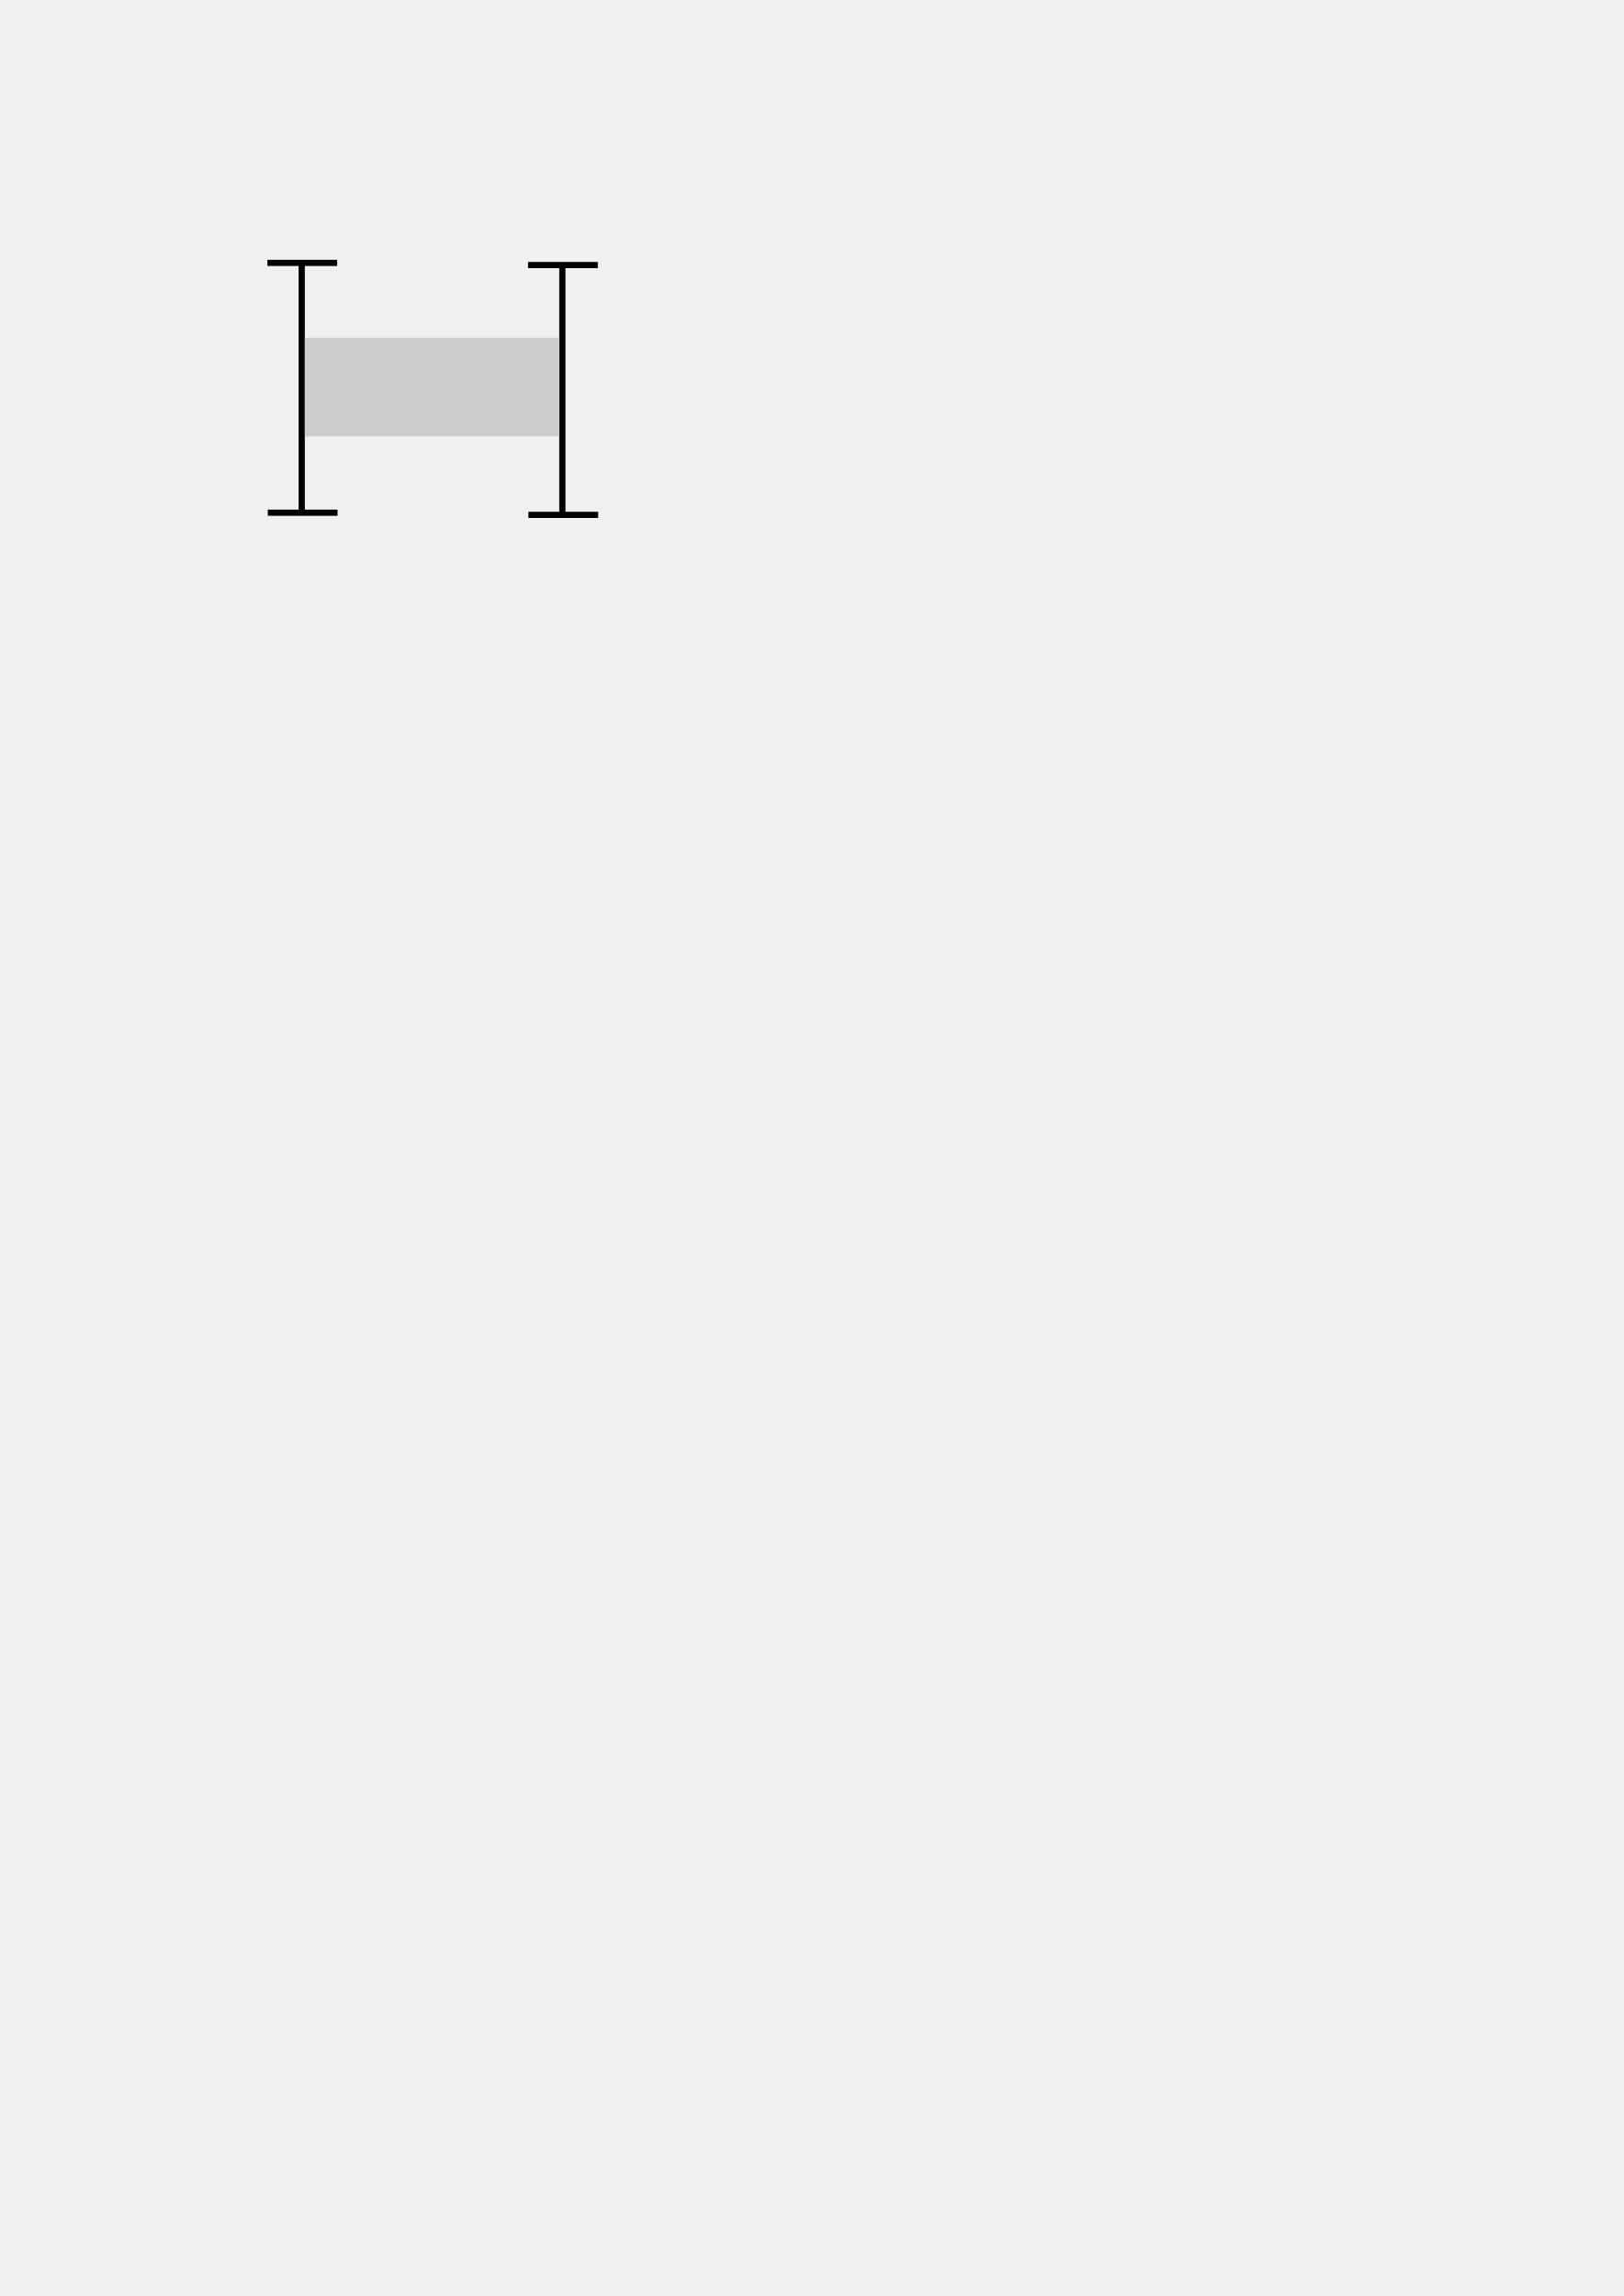
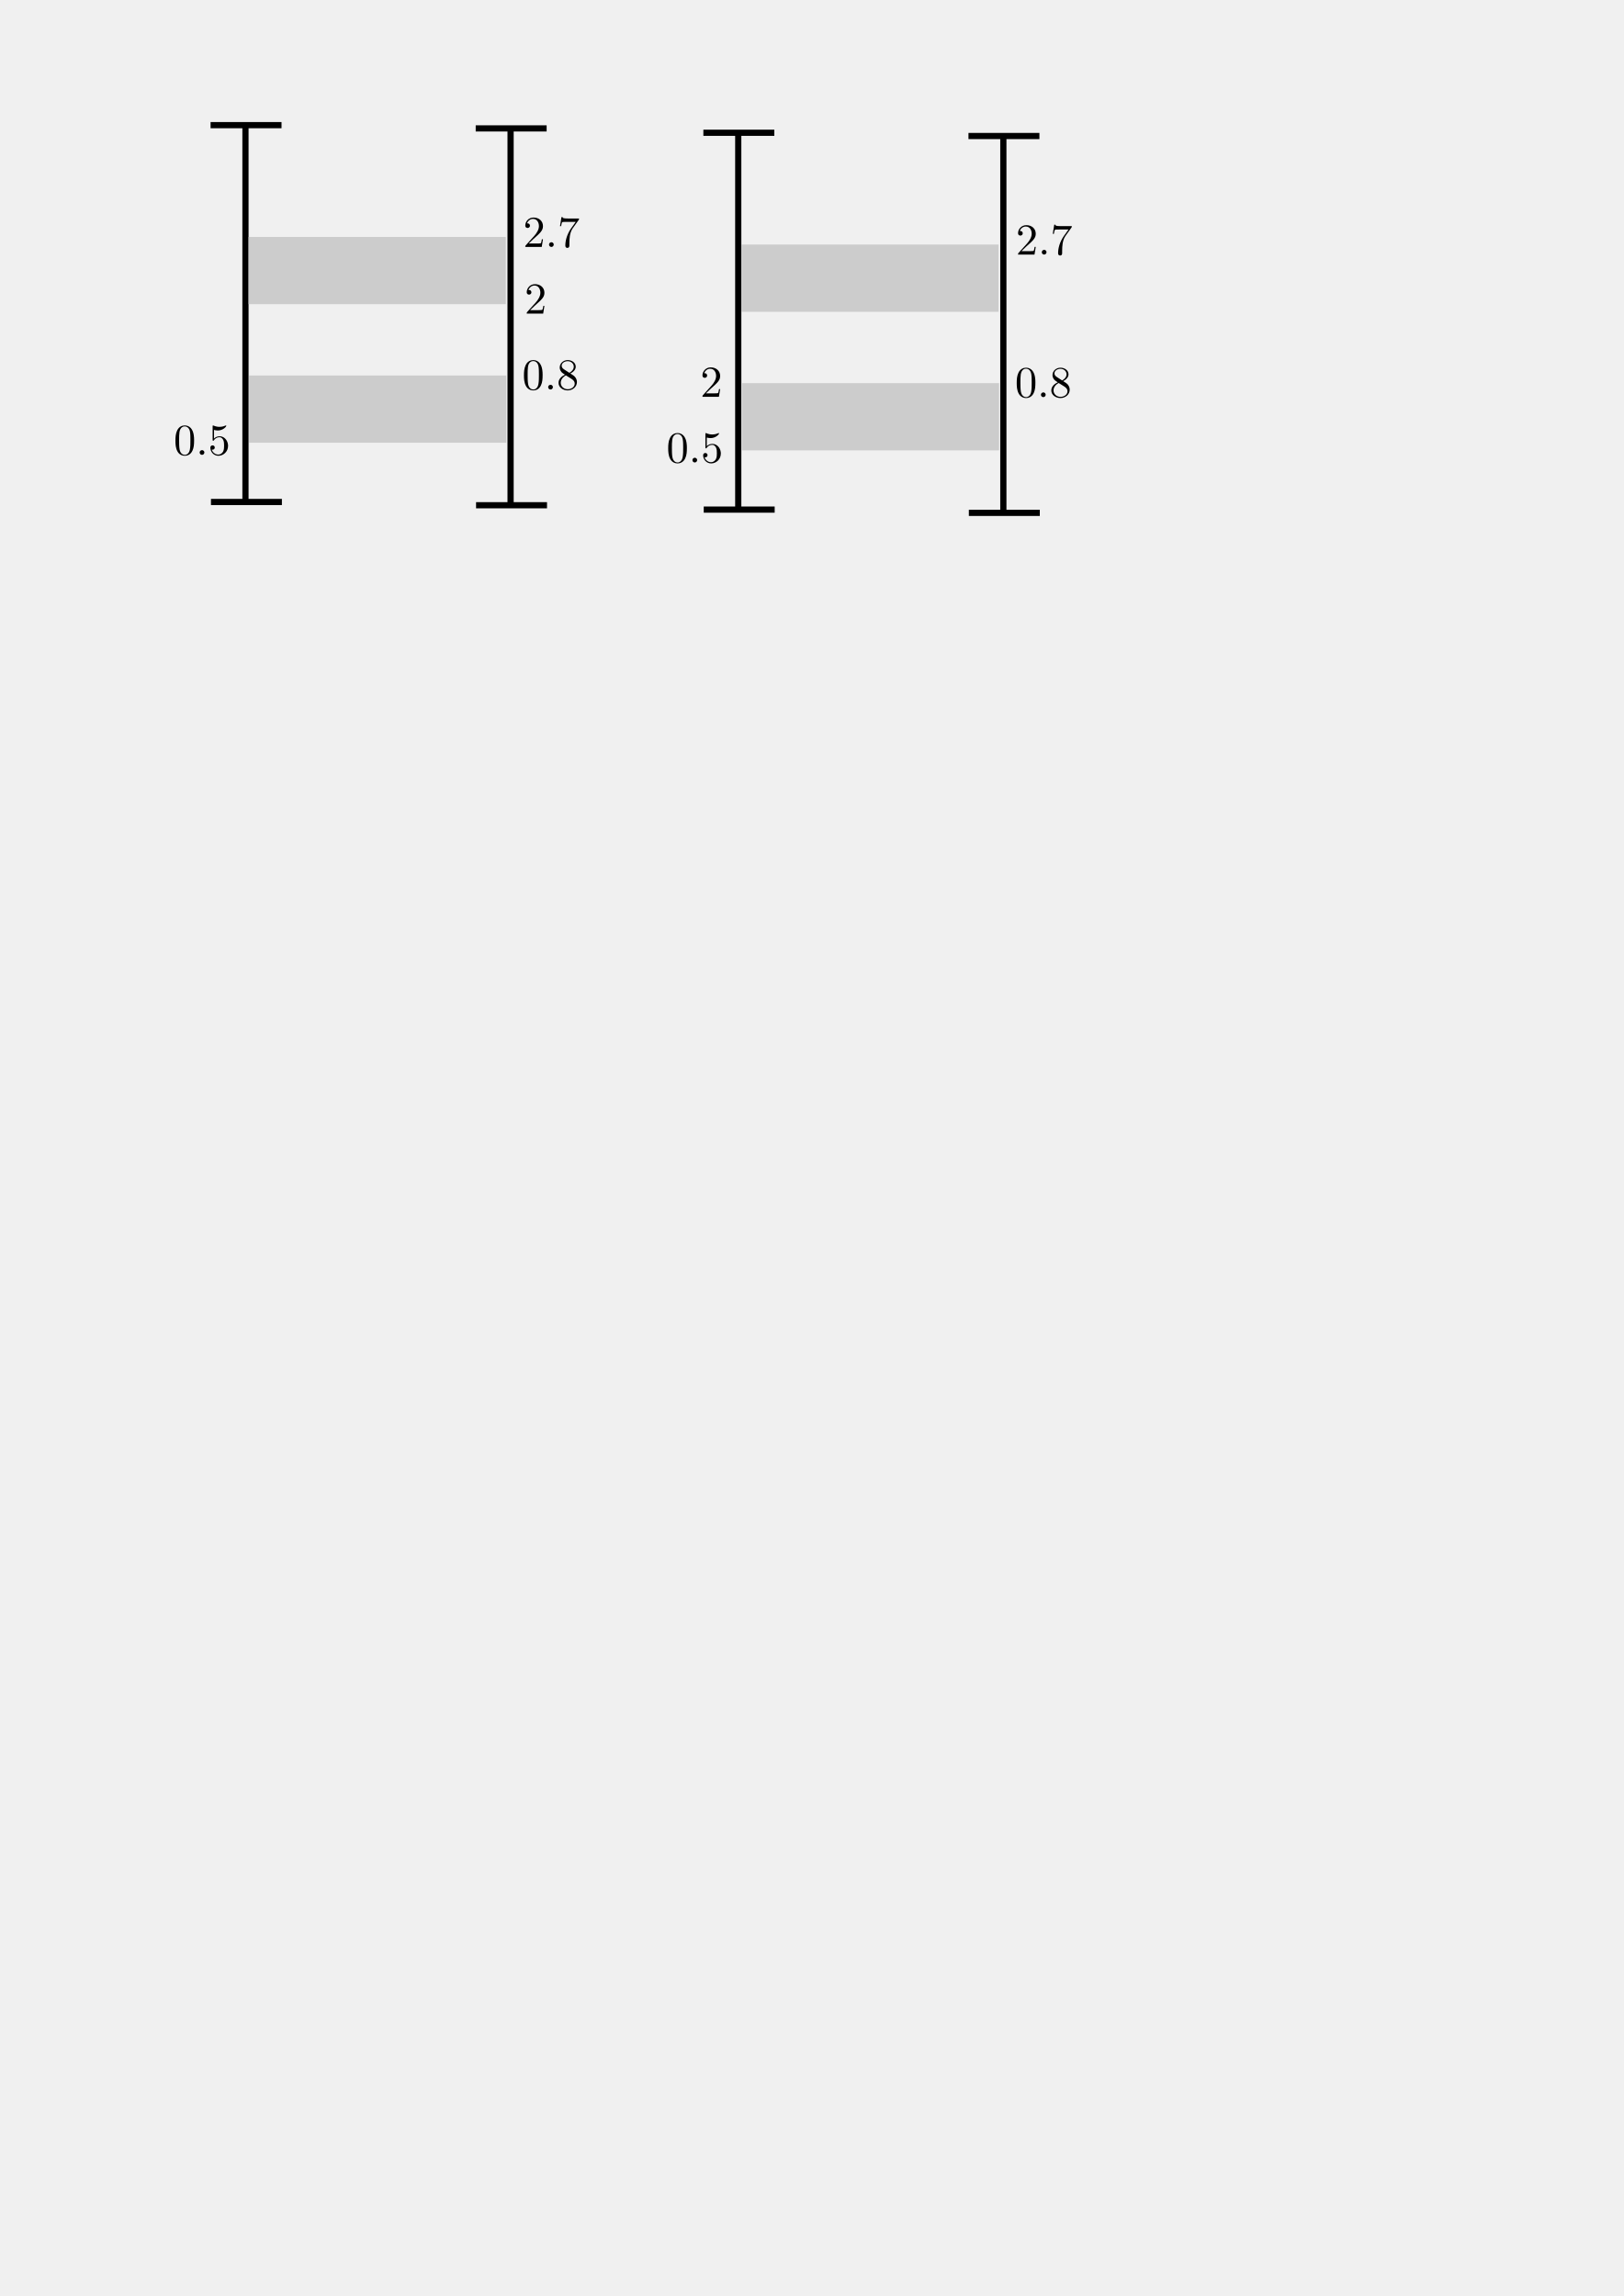
- <svg xmlns="http://www.w3.org/2000/svg" width="210mm" height="297mm" viewBox="0 0 210 297" version="1.1" id="svg4826">
-   <defs id="defs4820" />
+ <svg xmlns="http://www.w3.org/2000/svg" xmlns:ns2="http://www.openswatchbook.org/uri/2009/osb" xmlns:ns3="http://www.iki.fi/pav/software/textext/" xmlns:xlink="http://www.w3.org/1999/xlink" width="210mm" height="297mm" viewBox="0 0 210 297" version="1.1" id="svg4826">
+   <defs id="defs4820">
+     <pattern patternTransform="matrix(10.51376,0,0,6.667924,-9.29258,1.582481)" id="pattern6953" xlink:href="#Strips1_1.5white" />
+     <pattern patternUnits="userSpaceOnUse" width="2.5" height="1" patternTransform="translate(0,0) scale(10,10)" id="Strips1_1.5white">
+       <rect style="fill:white;stroke:none" x="0" y="-0.5" width="1" height="2" id="rect6230" />
+     </pattern>
+     <linearGradient ns2:paint="solid" id="linearGradient6941">
+       <stop id="stop6939" offset="0" style="stop-color:#a9a9a9;stop-opacity:1;" />
+     </linearGradient>
+     <pattern patternTransform="matrix(10.51376,0,0,6.667925,-9.226157,19.50575)" id="pattern6953-9" xlink:href="#Strips1_1.5white-4" />
+     <pattern patternUnits="userSpaceOnUse" width="2.5" height="1" patternTransform="translate(0,0) scale(10,10)" id="Strips1_1.5white-4">
+       <rect style="fill:white;stroke:none" x="0" y="-0.5" width="1" height="2" id="rect6230-9" />
+     </pattern>
+     <pattern patternTransform="matrix(10.51376,0,0,6.667925,54.50621,20.49132)" id="pattern6953-9-7" xlink:href="#Strips1_1.5white-4-7" />
+     <pattern patternUnits="userSpaceOnUse" width="2.5" height="1" patternTransform="translate(0,0) scale(10,10)" id="Strips1_1.5white-4-7">
+       <rect style="fill:white;stroke:none" x="0" y="-0.5" width="1" height="2" id="rect6230-9-6" />
+     </pattern>
+     <pattern patternTransform="matrix(10.51376,0,0,6.667925,54.43979,2.568056)" id="pattern6953-7" xlink:href="#Strips1_1.5white-3" />
+     <pattern patternUnits="userSpaceOnUse" width="2.5" height="1" patternTransform="translate(0,0) scale(10,10)" id="Strips1_1.5white-3">
+       <rect style="fill:white;stroke:none" x="0" y="-0.5" width="1" height="2" id="rect6230-6" />
+     </pattern>
+   </defs>
  <g id="layer1">
-     <path style="fill:none;stroke:#000000;stroke-width:0.8;stroke-linecap:butt;stroke-linejoin:miter;stroke-miterlimit:4;stroke-dasharray:none;stroke-opacity:1" d="M 39.021,34.007 V 66.337" id="path5371" />
-     <path style="fill:none;stroke:#000000;stroke-width:0.8;stroke-linecap:butt;stroke-linejoin:miter;stroke-miterlimit:4;stroke-dasharray:none;stroke-opacity:1" d="m 34.586,34.007 h 9.02" id="path5443" />
-     <path style="fill:none;stroke:#000000;stroke-width:0.8;stroke-linecap:butt;stroke-linejoin:miter;stroke-miterlimit:4;stroke-dasharray:none;stroke-opacity:1" d="m 34.634,66.322 h 9.02" id="path5443-3" />
-     <path style="fill:none;stroke:#000000;stroke-width:0.8;stroke-linecap:butt;stroke-linejoin:miter;stroke-miterlimit:4;stroke-dasharray:none;stroke-opacity:1" d="M 72.732,34.286 V 66.616" id="path5371-2" />
-     <path style="fill:none;stroke:#000000;stroke-width:0.8;stroke-linecap:butt;stroke-linejoin:miter;stroke-miterlimit:4;stroke-dasharray:none;stroke-opacity:1" d="m 68.297,34.286 h 9.02" id="path5443-0" />
-     <path style="fill:none;stroke:#000000;stroke-width:0.8;stroke-linecap:butt;stroke-linejoin:miter;stroke-miterlimit:4;stroke-dasharray:none;stroke-opacity:1" d="m 68.345,66.601 h 9.02" id="path5443-3-6" />
-     <rect style="fill:#cccccc;fill-opacity:1;stroke:#a9a9a9;stroke-width:0;stroke-miterlimit:4;stroke-dasharray:none;stroke-opacity:0" id="rect5502" width="32.911" height="12.757" x="39.424" y="43.689" />
+     <path id="path5371" d="M 31.747,16.188 V 64.957" style="fill:none;stroke:#000000;stroke-width:0.8;stroke-linecap:butt;stroke-linejoin:miter;stroke-miterlimit:4;stroke-dasharray:none;stroke-opacity:1" />
+     <path id="path5443" d="m 27.236,16.188 h 9.175" style="fill:none;stroke:#000000;stroke-width:0.8;stroke-linecap:butt;stroke-linejoin:miter;stroke-miterlimit:4;stroke-dasharray:none;stroke-opacity:1" />
+     <path id="path5443-3" d="m 27.285,64.934 h 9.175" style="fill:none;stroke:#000000;stroke-width:0.8;stroke-linecap:butt;stroke-linejoin:miter;stroke-miterlimit:4;stroke-dasharray:none;stroke-opacity:1" />
+     <path id="path5371-2" d="M 66.035,16.61 V 65.379" style="fill:none;stroke:#000000;stroke-width:0.8;stroke-linecap:butt;stroke-linejoin:miter;stroke-miterlimit:4;stroke-dasharray:none;stroke-opacity:1" />
+     <path id="path5443-0" d="m 61.524,16.61 h 9.175" style="fill:none;stroke:#000000;stroke-width:0.8;stroke-linecap:butt;stroke-linejoin:miter;stroke-miterlimit:4;stroke-dasharray:none;stroke-opacity:1" />
+     <path id="path5443-3-6" d="m 61.572,65.356 h 9.175" style="fill:none;stroke:#000000;stroke-width:0.8;stroke-linecap:butt;stroke-linejoin:miter;stroke-miterlimit:4;stroke-dasharray:none;stroke-opacity:1" />
+     <rect y="30.651" x="32.157" height="8.695" width="33.261" id="rect5502" style="fill:#cccccc;fill-opacity:1;stroke:url(#pattern6953);stroke-width:0;stroke-miterlimit:4;stroke-dasharray:none;stroke-opacity:0" />
+     <g ns3:jacobian_sqrt="0.911651" inkscapeversion="0.92.2" ns3:alignment="middle center" ns3:scale="2.58420887924" ns3:preamble="/home/newtonis/.config/inkscape/extensions/CircuitSymbolsLatexPreamble.tex" ns3:text="$2.7$" ns3:pdfconverter="pstoedit" ns3:texconverter="pdflatex" ns3:version="0.8.1" word-spacing="normal" letter-spacing="normal" font-size-adjust="none" font-stretch="normal" font-weight="normal" font-variant="normal" font-style="normal" stroke-miterlimit="10.433" xml:space="preserve" transform="matrix(0.574869,0,0,-0.5748689,-17.83909,409.7652)" id="content" style="font-style:normal;font-variant:normal;font-weight:normal;font-stretch:normal;letter-spacing:normal;word-spacing:normal;text-anchor:start;fill:none;fill-opacity:1;fill-rule:evenodd;stroke:#000000;stroke-width:1.586;stroke-linecap:butt;stroke-linejoin:miter;stroke-miterlimit:10.433;stroke-dasharray:none;stroke-dashoffset:0;stroke-opacity:1">
+       <path id="path7074" d="m 149.98,658 1.06,1.02 c 1.55,1.37 2.15,1.91 2.15,2.9 0,1.14 -0.9,1.93 -2.12,1.93 -1.12,0 -1.86,-0.91 -1.86,-1.8 0,-0.55 0.5,-0.55 0.53,-0.55 0.17,0 0.52,0.12 0.52,0.52 0,0.26 -0.18,0.52 -0.53,0.52 -0.08,0 -0.1,0 -0.13,-0.01 0.23,0.64 0.77,1.01 1.35,1.01 0.9,0 1.33,-0.8 1.33,-1.62 0,-0.79 -0.5,-1.58 -1.04,-2.19 l -1.92,-2.13 c -0.11,-0.11 -0.11,-0.13 -0.11,-0.37 h 3.7 l 0.28,1.73 h -0.25 c -0.05,-0.3 -0.12,-0.73 -0.22,-0.88 C 152.65,658 151.99,658 151.77,658 Z" style="fill:#000000;stroke-width:0" />
+       <path id="path7076" d="m 155.61,657.76 v 0.03 0.03 l -0.01,0.02 v 0.03 l -0.01,0.02 -0.01,0.03 v 0.02 l -0.01,0.03 -0.01,0.02 -0.02,0.02 -0.01,0.02 -0.01,0.03 -0.02,0.02 -0.01,0.02 -0.02,0.01 -0.02,0.02 -0.02,0.02 -0.01,0.02 -0.02,0.01 -0.03,0.02 -0.02,0.01 -0.02,0.01 -0.02,0.02 -0.03,0.01 -0.02,0.01 h -0.02 l -0.03,0.01 -0.02,0.01 h -0.03 l -0.03,0.01 h -0.02 -0.03 c -0.29,0 -0.53,-0.24 -0.53,-0.53 0,-0.29 0.24,-0.53 0.53,-0.53 0.29,0 0.53,0.24 0.53,0.53 z" style="fill:#000000;stroke-width:0" />
+       <path id="path7078" d="m 161.21,663.28 0.01,0.02 v 0.01 l 0.01,0.01 0.01,0.01 v 0 l 0.01,0.01 v 0.01 l 0.01,0.01 v 0.01 l 0.01,0.01 v 0 l 0.01,0.01 v 0.01 0.01 0.01 l 0.01,0.01 v 0 0.01 0.01 0.01 0.01 0.01 l 0.01,0.01 v 0.02 0.01 0.01 0.02 0.01 0.02 0.02 0.01 0.01 0.01 h -2.43 c -1.21,0 -1.23,0.13 -1.27,0.32 h -0.25 l -0.33,-2.05 h 0.25 c 0.03,0.16 0.12,0.79 0.25,0.91 0.07,0.06 0.85,0.06 0.97,0.06 h 2.07 c -0.11,-0.16 -0.9,-1.24 -1.12,-1.57 -0.9,-1.34 -1.22,-2.72 -1.22,-3.74 0,-0.1 0,-0.54 0.46,-0.54 0.45,0 0.45,0.44 0.45,0.54 v 0.51 c 0,0.55 0.03,1.09 0.11,1.63 0.04,0.23 0.18,1.08 0.62,1.7 z" style="fill:#000000;stroke-width:0" />
+     </g>
+     <g style="font-style:normal;font-variant:normal;font-weight:normal;font-stretch:normal;letter-spacing:normal;word-spacing:normal;text-anchor:start;fill:none;fill-opacity:1;fill-rule:evenodd;stroke:#000000;stroke-linecap:butt;stroke-linejoin:miter;stroke-miterlimit:10.433;stroke-dasharray:none;stroke-dashoffset:0;stroke-opacity:1" id="g7167" transform="matrix(0.911651,0,0,-0.911651,-73.72592,659.8405)" xml:space="preserve" stroke-miterlimit="10.433" font-style="normal" font-variant="normal" font-weight="normal" font-stretch="normal" font-size-adjust="none" letter-spacing="normal" word-spacing="normal" ns3:version="0.8.1" ns3:texconverter="pdflatex" ns3:pdfconverter="pstoedit" ns3:text="$0.8$" ns3:preamble="/home/newtonis/.config/inkscape/extensions/CircuitSymbolsLatexPreamble.tex" ns3:scale="2.58420887924" ns3:alignment="middle center" inkscapeversion="0.92.2" ns3:jacobian_sqrt="0.911651">
+       <g ns3:jacobian_sqrt="0.911651" inkscapeversion="0.92.2" ns3:alignment="middle center" ns3:scale="2.58420887924" ns3:preamble="/home/newtonis/.config/inkscape/extensions/CircuitSymbolsLatexPreamble.tex" ns3:text="$2$" ns3:pdfconverter="pstoedit" ns3:texconverter="pdflatex" ns3:version="0.8.1" text-anchor="start" word-spacing="normal" letter-spacing="normal" font-size-adjust="none" font-stretch="normal" font-weight="normal" font-variant="normal" font-style="normal" fill-opacity="1" fill-rule="evenodd" fill="none" stroke-opacity="1" stroke-dashoffset="0" stroke-dasharray="none" stroke-miterlimit="10.433" stroke-linejoin="miter" stroke-linecap="butt" stroke="black" xml:space="preserve" transform="matrix(0.911651, 0.0, 0.0, -0.911651, -32.84163, 750.682)" id="g7255">
+         <path id="path7253" fill="black" stroke-width="0" d="M149.98,658 L151.04,659.02 C152.59,660.39,153.19,660.93,153.19,661.92 C153.19,663.06,152.29,663.85,151.07,663.85 C149.95,663.85,149.21,662.94,149.21,662.05 C149.21,661.5,149.71,661.5,149.74,661.5 C149.91,661.5,150.26,661.62,150.26,662.02 C150.26,662.28,150.08,662.54,149.73,662.54 C149.65,662.54,149.63,662.54,149.6,662.53 C149.83,663.17,150.37,663.54,150.95,663.54 C151.85,663.54,152.28,662.74,152.28,661.92 C152.28,661.13,151.78,660.34,151.24,659.73 L149.32,657.6 C149.21,657.49,149.21,657.47,149.21,657.23 H152.91 L153.19,658.96 H152.94 C152.89,658.66,152.82,658.23,152.72,658.08 C152.65,658,151.99,658,151.77,658 Z " />
+       </g>
+     </g>
+     <g id="g7370" transform="matrix(0.574869,0,0,-0.574869,-17.65153,418.3837)" xml:space="preserve" stroke-miterlimit="10.433" font-style="normal" font-variant="normal" font-weight="normal" font-stretch="normal" font-size-adjust="none" letter-spacing="normal" word-spacing="normal" ns3:version="0.8.1" ns3:texconverter="pdflatex" ns3:pdfconverter="pstoedit" ns3:text="$2$" ns3:preamble="/home/newtonis/.config/inkscape/extensions/CircuitSymbolsLatexPreamble.tex" ns3:scale="1.62955065453" ns3:alignment="middle center" inkscapeversion="0.92.2" ns3:jacobian_sqrt="0.574869" style="font-style:normal;font-variant:normal;font-weight:normal;font-stretch:normal;letter-spacing:normal;word-spacing:normal;text-anchor:start;fill:none;fill-opacity:1;fill-rule:evenodd;stroke:#000000;stroke-linecap:butt;stroke-linejoin:miter;stroke-miterlimit:10.433;stroke-dasharray:none;stroke-dashoffset:0;stroke-opacity:1">
+       <path d="m 149.98,658 1.06,1.02 c 1.55,1.37 2.15,1.91 2.15,2.9 0,1.14 -0.9,1.93 -2.12,1.93 -1.12,0 -1.86,-0.91 -1.86,-1.8 0,-0.55 0.5,-0.55 0.53,-0.55 0.17,0 0.52,0.12 0.52,0.52 0,0.26 -0.18,0.52 -0.53,0.52 -0.08,0 -0.1,0 -0.13,-0.01 0.23,0.64 0.77,1.01 1.35,1.01 0.9,0 1.33,-0.8 1.33,-1.62 0,-0.79 -0.5,-1.58 -1.04,-2.19 l -1.92,-2.13 c -0.11,-0.11 -0.11,-0.13 -0.11,-0.37 h 3.7 l 0.28,1.73 h -0.25 c -0.05,-0.3 -0.12,-0.73 -0.22,-0.88 C 152.65,658 151.99,658 151.77,658 Z" style="fill:#000000;fill-opacity:1;stroke:#000000;stroke-width:0;stroke-opacity:1" id="path7368" />
+     </g>
+     <rect y="48.574" x="32.223" height="8.695" width="33.261" id="rect5502-0" style="fill:#cccccc;fill-opacity:1;stroke:url(#pattern6953-9);stroke-width:0;stroke-miterlimit:4;stroke-dasharray:none;stroke-opacity:0" />
+     <g ns3:jacobian_sqrt="0.574869" inkscapeversion="0.92.2" ns3:alignment="middle center" ns3:scale="1.62955065453" ns3:preamble="/home/newtonis/.config/inkscape/extensions/CircuitSymbolsLatexPreamble.tex" ns3:text="$0.8$" ns3:pdfconverter="pstoedit" ns3:texconverter="pdflatex" ns3:version="0.8.1" word-spacing="normal" letter-spacing="normal" font-size-adjust="none" font-stretch="normal" font-weight="normal" font-variant="normal" font-style="normal" stroke-miterlimit="10.433" xml:space="preserve" transform="matrix(0.574869,0,0,-0.574869,-17.94878,428.2048)" id="g7496" style="font-style:normal;font-variant:normal;font-weight:normal;font-stretch:normal;letter-spacing:normal;word-spacing:normal;text-anchor:start;fill:none;fill-opacity:1;fill-rule:evenodd;stroke:#000000;stroke-linecap:butt;stroke-linejoin:miter;stroke-miterlimit:10.433;stroke-dasharray:none;stroke-dashoffset:0;stroke-opacity:1">
+       <path id="path7490" d="m 153.3,660.41 v 0.15 0.15 l -0.01,0.15 v 0.15 l -0.01,0.15 -0.02,0.14 -0.01,0.15 -0.02,0.15 -0.02,0.14 -0.03,0.15 -0.03,0.14 -0.04,0.15 -0.04,0.14 -0.05,0.14 -0.06,0.14 -0.03,0.07 -0.03,0.07 c -0.46,0.95 -1.28,1.11 -1.69,1.11 -0.6,0 -1.33,-0.26 -1.74,-1.18 -0.32,-0.69 -0.37,-1.46 -0.37,-2.26 0,-0.74 0.04,-1.63 0.45,-2.39 0.43,-0.8 1.16,-1 1.65,-1 v 0.21 c -0.39,0 -0.98,0.25 -1.16,1.21 -0.11,0.59 -0.11,1.51 -0.11,2.09 0,0.64 0,1.29 0.08,1.83 0.19,1.18 0.94,1.27 1.19,1.27 0.32,0 0.98,-0.18 1.17,-1.16 0.1,-0.56 0.1,-1.31 0.1,-1.94 0,-0.74 0,-1.42 -0.11,-2.05 -0.15,-0.95 -0.72,-1.25 -1.16,-1.25 v 0 -0.21 c 0.53,0 1.29,0.2 1.73,1.15 0.32,0.68 0.37,1.46 0.37,2.24 z" style="fill:#000000;stroke-width:0" />
+       <path id="path7492" d="m 155.61,657.76 v 0.03 0.03 l -0.01,0.02 v 0.03 l -0.01,0.02 -0.01,0.03 v 0.02 l -0.01,0.03 -0.01,0.02 -0.02,0.02 -0.01,0.02 -0.01,0.03 -0.02,0.02 -0.01,0.02 -0.02,0.01 -0.02,0.02 -0.02,0.02 -0.01,0.02 -0.02,0.01 -0.03,0.02 -0.02,0.01 -0.02,0.01 -0.02,0.02 -0.03,0.01 -0.02,0.01 h -0.02 l -0.03,0.01 -0.02,0.01 h -0.03 l -0.03,0.01 h -0.02 -0.03 c -0.29,0 -0.53,-0.24 -0.53,-0.53 0,-0.29 0.24,-0.53 0.53,-0.53 0.29,0 0.53,0.24 0.53,0.53 z" style="fill:#000000;stroke-width:0" />
+       <path id="path7494" d="m 159.54,660.83 0.07,0.04 0.06,0.03 0.07,0.04 0.06,0.04 0.06,0.03 0.06,0.04 0.06,0.04 0.05,0.04 0.06,0.05 0.05,0.04 0.05,0.04 0.05,0.05 0.05,0.04 0.04,0.05 0.04,0.05 0.04,0.04 0.04,0.05 0.04,0.05 0.03,0.05 0.04,0.05 0.03,0.05 0.02,0.06 0.03,0.05 0.02,0.06 0.02,0.05 0.02,0.06 0.01,0.05 0.02,0.06 0.01,0.06 v 0.06 l 0.01,0.06 v 0.06 c 0,0.91 -0.89,1.48 -1.8,1.48 l -0.01,-0.25 c 0.73,0 1.37,-0.51 1.37,-1.23 0,-0.57 -0.39,-1.04 -0.99,-1.39 l -1.23,0.8 c -0.46,0.29 -0.5,0.63 -0.5,0.8 0,0.6 0.65,1.02 1.35,1.02 l 0.01,0.25 c -0.99,0 -1.8,-0.73 -1.8,-1.66 0,-0.18 0.02,-0.62 0.44,-1.09 0.11,-0.12 0.48,-0.37 0.73,-0.54 l 0.22,-0.15 1.23,-0.77 c 0.28,-0.19 0.75,-0.49 0.75,-1.09 0,-0.74 -0.75,-1.26 -1.57,-1.26 -0.85,0 -1.57,0.62 -1.57,1.44 0,0.58 0.32,1.22 1.16,1.68 v 0 l -0.22,0.15 c -0.58,-0.28 -1.44,-0.84 -1.44,-1.83 0,-1.05 1.02,-1.71 2.06,-1.71 1.13,0 2.08,0.82 2.08,1.88 0,0.36 -0.11,0.81 -0.49,1.23 -0.19,0.2 -0.35,0.3 -0.99,0.7 z" style="fill:#000000;stroke-width:0" />
+     </g>
+     <g id="g7634" transform="matrix(0.574869,0,0,-0.574869,-63.02403,436.6582)" xml:space="preserve" stroke-miterlimit="10.433" font-style="normal" font-variant="normal" font-weight="normal" font-stretch="normal" font-size-adjust="none" letter-spacing="normal" word-spacing="normal" ns3:version="0.8.1" ns3:texconverter="pdflatex" ns3:pdfconverter="pstoedit" ns3:text="$0.5$" ns3:preamble="/home/newtonis/.config/inkscape/extensions/CircuitSymbolsLatexPreamble.tex" ns3:scale="1.62955062618" ns3:alignment="middle center" inkscapeversion="0.92.2" ns3:jacobian_sqrt="0.574869" style="font-style:normal;font-variant:normal;font-weight:normal;font-stretch:normal;letter-spacing:normal;word-spacing:normal;text-anchor:start;fill:none;fill-opacity:1;fill-rule:evenodd;stroke:#000000;stroke-linecap:butt;stroke-linejoin:miter;stroke-miterlimit:10.433;stroke-dasharray:none;stroke-dashoffset:0;stroke-opacity:1">
+       <path d="m 153.3,660.41 v 0.15 0.15 l -0.01,0.15 v 0.15 l -0.01,0.15 -0.02,0.14 -0.01,0.15 -0.02,0.15 -0.02,0.14 -0.03,0.15 -0.03,0.14 -0.04,0.15 -0.04,0.14 -0.05,0.14 -0.06,0.14 -0.03,0.07 -0.03,0.07 c -0.46,0.95 -1.28,1.11 -1.69,1.11 -0.6,0 -1.33,-0.26 -1.74,-1.18 -0.32,-0.69 -0.37,-1.46 -0.37,-2.26 0,-0.74 0.04,-1.63 0.45,-2.39 0.43,-0.8 1.16,-1 1.65,-1 v 0.21 c -0.39,0 -0.98,0.25 -1.16,1.21 -0.11,0.59 -0.11,1.51 -0.11,2.09 0,0.64 0,1.29 0.08,1.83 0.19,1.18 0.94,1.27 1.19,1.27 0.32,0 0.98,-0.18 1.17,-1.16 0.1,-0.56 0.1,-1.31 0.1,-1.94 0,-0.74 0,-1.42 -0.11,-2.05 -0.15,-0.95 -0.72,-1.25 -1.16,-1.25 v 0 -0.21 c 0.53,0 1.29,0.2 1.73,1.15 0.32,0.68 0.37,1.46 0.37,2.24 z" style="fill:#000000;fill-opacity:1;stroke:#000000;stroke-width:0;stroke-opacity:1" id="path7628" />
+       <path d="m 155.61,657.76 v 0.03 0.03 l -0.01,0.02 v 0.03 l -0.01,0.02 -0.01,0.03 v 0.02 l -0.01,0.03 -0.01,0.02 -0.02,0.02 -0.01,0.02 -0.01,0.03 -0.02,0.02 -0.01,0.02 -0.02,0.01 -0.02,0.02 -0.02,0.02 -0.01,0.02 -0.02,0.01 -0.03,0.02 -0.02,0.01 -0.02,0.01 -0.02,0.02 -0.03,0.01 -0.02,0.01 h -0.02 l -0.03,0.01 -0.02,0.01 h -0.03 l -0.03,0.01 h -0.02 -0.03 c -0.29,0 -0.53,-0.24 -0.53,-0.53 0,-0.29 0.24,-0.53 0.53,-0.53 0.29,0 0.53,0.24 0.53,0.53 z" style="fill:#000000;fill-opacity:1;stroke:#000000;stroke-width:0;stroke-opacity:1" id="path7630" />
+       <path d="m 160.94,659.23 v 0.11 l -0.01,0.11 -0.01,0.11 -0.02,0.1 -0.02,0.11 -0.02,0.1 -0.03,0.1 -0.04,0.1 -0.03,0.1 -0.04,0.09 -0.05,0.09 -0.05,0.09 -0.05,0.09 -0.05,0.08 -0.06,0.08 -0.07,0.07 -0.06,0.08 -0.07,0.06 -0.07,0.07 -0.07,0.06 -0.08,0.06 -0.08,0.05 -0.08,0.05 -0.09,0.04 -0.08,0.04 -0.09,0.04 -0.09,0.03 -0.1,0.02 -0.09,0.02 -0.1,0.02 h -0.1 l -0.1,0.01 c -0.47,0 -0.9,-0.16 -1.26,-0.51 v 1.94 c 0.2,-0.06 0.53,-0.13 0.84,-0.13 1.23,0 1.93,0.9 1.93,1.03 0,0.06 -0.03,0.11 -0.1,0.11 -0.01,0 -0.03,0 -0.08,-0.03 -0.2,-0.09 -0.69,-0.29 -1.36,-0.29 -0.39,0 -0.85,0.07 -1.32,0.28 -0.08,0.03 -0.1,0.03 -0.12,0.03 -0.1,0 -0.1,-0.08 -0.1,-0.24 v -2.94 c 0,-0.18 0,-0.26 0.14,-0.26 0.07,0 0.09,0.03 0.13,0.09 0.11,0.16 0.48,0.7 1.28,0.7 0.52,0 0.77,-0.46 0.85,-0.64 0.16,-0.37 0.18,-0.75 0.18,-1.25 0,-0.35 0,-0.94 -0.24,-1.36 -0.24,-0.39 -0.61,-0.65 -1.07,-0.65 -0.72,0 -1.29,0.53 -1.46,1.12 0.03,-0.01 0.06,-0.02 0.17,-0.02 0.33,0 0.5,0.25 0.5,0.48 0,0.24 -0.17,0.49 -0.5,0.49 -0.14,0 -0.49,-0.07 -0.49,-0.53 0,-0.85 0.69,-1.81 1.8,-1.81 1.16,0 2.18,0.95 2.18,2.21 z" style="fill:#000000;fill-opacity:1;stroke:#000000;stroke-width:0;stroke-opacity:1" id="path7632" />
+     </g>
+     <path id="path5371-5" d="M 95.48,17.174 V 65.942" style="fill:none;stroke:#000000;stroke-width:0.8;stroke-linecap:butt;stroke-linejoin:miter;stroke-miterlimit:4;stroke-dasharray:none;stroke-opacity:1" />
+     <path id="path5443-6" d="m 90.969,17.174 h 9.175" style="fill:none;stroke:#000000;stroke-width:0.8;stroke-linecap:butt;stroke-linejoin:miter;stroke-miterlimit:4;stroke-dasharray:none;stroke-opacity:1" />
+     <path id="path5443-3-3" d="m 91.017,65.92 h 9.175" style="fill:none;stroke:#000000;stroke-width:0.8;stroke-linecap:butt;stroke-linejoin:miter;stroke-miterlimit:4;stroke-dasharray:none;stroke-opacity:1" />
+     <path id="path5371-2-9" d="M 129.767,17.595 V 66.364" style="fill:none;stroke:#000000;stroke-width:0.8;stroke-linecap:butt;stroke-linejoin:miter;stroke-miterlimit:4;stroke-dasharray:none;stroke-opacity:1" />
+     <path id="path5443-0-4" d="m 125.256,17.595 h 9.175" style="fill:none;stroke:#000000;stroke-width:0.8;stroke-linecap:butt;stroke-linejoin:miter;stroke-miterlimit:4;stroke-dasharray:none;stroke-opacity:1" />
+     <path id="path5443-3-6-8" d="m 125.305,66.342 h 9.175" style="fill:none;stroke:#000000;stroke-width:0.8;stroke-linecap:butt;stroke-linejoin:miter;stroke-miterlimit:4;stroke-dasharray:none;stroke-opacity:1" />
+     <rect y="31.637" x="95.889" height="8.695" width="33.261" id="rect5502-1" style="fill:#cccccc;fill-opacity:1;stroke:url(#pattern6953-7);stroke-width:0;stroke-miterlimit:4;stroke-dasharray:none;stroke-opacity:0" />
+     <g ns3:jacobian_sqrt="0.911651" inkscapeversion="0.92.2" ns3:alignment="middle center" ns3:scale="2.58420887924" ns3:preamble="/home/newtonis/.config/inkscape/extensions/CircuitSymbolsLatexPreamble.tex" ns3:text="$2.7$" ns3:pdfconverter="pstoedit" ns3:texconverter="pdflatex" ns3:version="0.8.1" word-spacing="normal" letter-spacing="normal" font-size-adjust="none" font-stretch="normal" font-weight="normal" font-variant="normal" font-style="normal" stroke-miterlimit="10.433" xml:space="preserve" transform="matrix(0.574869,0,0,-0.5748689,45.89328,410.7509)" id="content-2" style="font-style:normal;font-variant:normal;font-weight:normal;font-stretch:normal;letter-spacing:normal;word-spacing:normal;text-anchor:start;fill:none;fill-opacity:1;fill-rule:evenodd;stroke:#000000;stroke-width:1.586;stroke-linecap:butt;stroke-linejoin:miter;stroke-miterlimit:10.433;stroke-dasharray:none;stroke-dashoffset:0;stroke-opacity:1">
+       <path id="path7074-9" d="m 149.98,658 1.06,1.02 c 1.55,1.37 2.15,1.91 2.15,2.9 0,1.14 -0.9,1.93 -2.12,1.93 -1.12,0 -1.86,-0.91 -1.86,-1.8 0,-0.55 0.5,-0.55 0.53,-0.55 0.17,0 0.52,0.12 0.52,0.52 0,0.26 -0.18,0.52 -0.53,0.52 -0.08,0 -0.1,0 -0.13,-0.01 0.23,0.64 0.77,1.01 1.35,1.01 0.9,0 1.33,-0.8 1.33,-1.62 0,-0.79 -0.5,-1.58 -1.04,-2.19 l -1.92,-2.13 c -0.11,-0.11 -0.11,-0.13 -0.11,-0.37 h 3.7 l 0.28,1.73 h -0.25 c -0.05,-0.3 -0.12,-0.73 -0.22,-0.88 C 152.65,658 151.99,658 151.77,658 Z" style="fill:#000000;stroke-width:0" />
+       <path id="path7076-3" d="m 155.61,657.76 v 0.03 0.03 l -0.01,0.02 v 0.03 l -0.01,0.02 -0.01,0.03 v 0.02 l -0.01,0.03 -0.01,0.02 -0.02,0.02 -0.01,0.02 -0.01,0.03 -0.02,0.02 -0.01,0.02 -0.02,0.01 -0.02,0.02 -0.02,0.02 -0.01,0.02 -0.02,0.01 -0.03,0.02 -0.02,0.01 -0.02,0.01 -0.02,0.02 -0.03,0.01 -0.02,0.01 h -0.02 l -0.03,0.01 -0.02,0.01 h -0.03 l -0.03,0.01 h -0.02 -0.03 c -0.29,0 -0.53,-0.24 -0.53,-0.53 0,-0.29 0.24,-0.53 0.53,-0.53 0.29,0 0.53,0.24 0.53,0.53 z" style="fill:#000000;stroke-width:0" />
+       <path id="path7078-9" d="m 161.21,663.28 0.01,0.02 v 0.01 l 0.01,0.01 0.01,0.01 v 0 l 0.01,0.01 v 0.01 l 0.01,0.01 v 0.01 l 0.01,0.01 v 0 l 0.01,0.01 v 0.01 0.01 0.01 l 0.01,0.01 v 0 0.01 0.01 0.01 0.01 0.01 l 0.01,0.01 v 0.02 0.01 0.01 0.02 0.01 0.02 0.02 0.01 0.01 0.01 h -2.43 c -1.21,0 -1.23,0.13 -1.27,0.32 h -0.25 l -0.33,-2.05 h 0.25 c 0.03,0.16 0.12,0.79 0.25,0.91 0.07,0.06 0.85,0.06 0.97,0.06 h 2.07 c -0.11,-0.16 -0.9,-1.24 -1.12,-1.57 -0.9,-1.34 -1.22,-2.72 -1.22,-3.74 0,-0.1 0,-0.54 0.46,-0.54 0.45,0 0.45,0.44 0.45,0.54 v 0.51 c 0,0.55 0.03,1.09 0.11,1.63 0.04,0.23 0.18,1.08 0.62,1.7 z" style="fill:#000000;stroke-width:0" />
+     </g>
+     <rect y="49.56" x="95.955" height="8.695" width="33.261" id="rect5502-0-8" style="fill:#cccccc;fill-opacity:1;stroke:url(#pattern6953-9-7);stroke-width:0;stroke-miterlimit:4;stroke-dasharray:none;stroke-opacity:0" />
+     <g ns3:jacobian_sqrt="0.574869" inkscapeversion="0.92.2" ns3:alignment="middle center" ns3:scale="1.62955065453" ns3:preamble="/home/newtonis/.config/inkscape/extensions/CircuitSymbolsLatexPreamble.tex" ns3:text="$0.8$" ns3:pdfconverter="pstoedit" ns3:texconverter="pdflatex" ns3:version="0.8.1" word-spacing="normal" letter-spacing="normal" font-size-adjust="none" font-stretch="normal" font-weight="normal" font-variant="normal" font-style="normal" stroke-miterlimit="10.433" xml:space="preserve" transform="matrix(0.574869,0,0,-0.574869,45.78358,429.1904)" id="g7496-5" style="font-style:normal;font-variant:normal;font-weight:normal;font-stretch:normal;letter-spacing:normal;word-spacing:normal;text-anchor:start;fill:none;fill-opacity:1;fill-rule:evenodd;stroke:#000000;stroke-linecap:butt;stroke-linejoin:miter;stroke-miterlimit:10.433;stroke-dasharray:none;stroke-dashoffset:0;stroke-opacity:1">
+       <path id="path7490-0" d="m 153.3,660.41 v 0.15 0.15 l -0.01,0.15 v 0.15 l -0.01,0.15 -0.02,0.14 -0.01,0.15 -0.02,0.15 -0.02,0.14 -0.03,0.15 -0.03,0.14 -0.04,0.15 -0.04,0.14 -0.05,0.14 -0.06,0.14 -0.03,0.07 -0.03,0.07 c -0.46,0.95 -1.28,1.11 -1.69,1.11 -0.6,0 -1.33,-0.26 -1.74,-1.18 -0.32,-0.69 -0.37,-1.46 -0.37,-2.26 0,-0.74 0.04,-1.63 0.45,-2.39 0.43,-0.8 1.16,-1 1.65,-1 v 0.21 c -0.39,0 -0.98,0.25 -1.16,1.21 -0.11,0.59 -0.11,1.51 -0.11,2.09 0,0.64 0,1.29 0.08,1.83 0.19,1.18 0.94,1.27 1.19,1.27 0.32,0 0.98,-0.18 1.17,-1.16 0.1,-0.56 0.1,-1.31 0.1,-1.94 0,-0.74 0,-1.42 -0.11,-2.05 -0.15,-0.95 -0.72,-1.25 -1.16,-1.25 v 0 -0.21 c 0.53,0 1.29,0.2 1.73,1.15 0.32,0.68 0.37,1.46 0.37,2.24 z" style="fill:#000000;stroke-width:0" />
+       <path id="path7492-9" d="m 155.61,657.76 v 0.03 0.03 l -0.01,0.02 v 0.03 l -0.01,0.02 -0.01,0.03 v 0.02 l -0.01,0.03 -0.01,0.02 -0.02,0.02 -0.01,0.02 -0.01,0.03 -0.02,0.02 -0.01,0.02 -0.02,0.01 -0.02,0.02 -0.02,0.02 -0.01,0.02 -0.02,0.01 -0.03,0.02 -0.02,0.01 -0.02,0.01 -0.02,0.02 -0.03,0.01 -0.02,0.01 h -0.02 l -0.03,0.01 -0.02,0.01 h -0.03 l -0.03,0.01 h -0.02 -0.03 c -0.29,0 -0.53,-0.24 -0.53,-0.53 0,-0.29 0.24,-0.53 0.53,-0.53 0.29,0 0.53,0.24 0.53,0.53 z" style="fill:#000000;stroke-width:0" />
+       <path id="path7494-6" d="m 159.54,660.83 0.07,0.04 0.06,0.03 0.07,0.04 0.06,0.04 0.06,0.03 0.06,0.04 0.06,0.04 0.05,0.04 0.06,0.05 0.05,0.04 0.05,0.04 0.05,0.05 0.05,0.04 0.04,0.05 0.04,0.05 0.04,0.04 0.04,0.05 0.04,0.05 0.03,0.05 0.04,0.05 0.03,0.05 0.02,0.06 0.03,0.05 0.02,0.06 0.02,0.05 0.02,0.06 0.01,0.05 0.02,0.06 0.01,0.06 v 0.06 l 0.01,0.06 v 0.06 c 0,0.91 -0.89,1.48 -1.8,1.48 l -0.01,-0.25 c 0.73,0 1.37,-0.51 1.37,-1.23 0,-0.57 -0.39,-1.04 -0.99,-1.39 l -1.23,0.8 c -0.46,0.29 -0.5,0.63 -0.5,0.8 0,0.6 0.65,1.02 1.35,1.02 l 0.01,0.25 c -0.99,0 -1.8,-0.73 -1.8,-1.66 0,-0.18 0.02,-0.62 0.44,-1.09 0.11,-0.12 0.48,-0.37 0.73,-0.54 l 0.22,-0.15 1.23,-0.77 c 0.28,-0.19 0.75,-0.49 0.75,-1.09 0,-0.74 -0.75,-1.26 -1.57,-1.26 -0.85,0 -1.57,0.62 -1.57,1.44 0,0.58 0.32,1.22 1.16,1.68 v 0 l -0.22,0.15 c -0.58,-0.28 -1.44,-0.84 -1.44,-1.83 0,-1.05 1.02,-1.71 2.06,-1.71 1.13,0 2.08,0.82 2.08,1.88 0,0.36 -0.11,0.81 -0.49,1.23 -0.19,0.2 -0.35,0.3 -0.99,0.7 z" style="fill:#000000;stroke-width:0" />
+     </g>
+     <g id="g7634-3" transform="matrix(0.574869,0,0,-0.574869,0.7083303,437.6438)" xml:space="preserve" stroke-miterlimit="10.433" font-style="normal" font-variant="normal" font-weight="normal" font-stretch="normal" font-size-adjust="none" letter-spacing="normal" word-spacing="normal" ns3:version="0.8.1" ns3:texconverter="pdflatex" ns3:pdfconverter="pstoedit" ns3:text="$0.5$" ns3:preamble="/home/newtonis/.config/inkscape/extensions/CircuitSymbolsLatexPreamble.tex" ns3:scale="1.62955062618" ns3:alignment="middle center" inkscapeversion="0.92.2" ns3:jacobian_sqrt="0.574869" style="font-style:normal;font-variant:normal;font-weight:normal;font-stretch:normal;letter-spacing:normal;word-spacing:normal;text-anchor:start;fill:none;fill-opacity:1;fill-rule:evenodd;stroke:#000000;stroke-linecap:butt;stroke-linejoin:miter;stroke-miterlimit:10.433;stroke-dasharray:none;stroke-dashoffset:0;stroke-opacity:1">
+       <path d="m 153.3,660.41 v 0.15 0.15 l -0.01,0.15 v 0.15 l -0.01,0.15 -0.02,0.14 -0.01,0.15 -0.02,0.15 -0.02,0.14 -0.03,0.15 -0.03,0.14 -0.04,0.15 -0.04,0.14 -0.05,0.14 -0.06,0.14 -0.03,0.07 -0.03,0.07 c -0.46,0.95 -1.28,1.11 -1.69,1.11 -0.6,0 -1.33,-0.26 -1.74,-1.18 -0.32,-0.69 -0.37,-1.46 -0.37,-2.26 0,-0.74 0.04,-1.63 0.45,-2.39 0.43,-0.8 1.16,-1 1.65,-1 v 0.21 c -0.39,0 -0.98,0.25 -1.16,1.21 -0.11,0.59 -0.11,1.51 -0.11,2.09 0,0.64 0,1.29 0.08,1.83 0.19,1.18 0.94,1.27 1.19,1.27 0.32,0 0.98,-0.18 1.17,-1.16 0.1,-0.56 0.1,-1.31 0.1,-1.94 0,-0.74 0,-1.42 -0.11,-2.05 -0.15,-0.95 -0.72,-1.25 -1.16,-1.25 v 0 -0.21 c 0.53,0 1.29,0.2 1.73,1.15 0.32,0.68 0.37,1.46 0.37,2.24 z" style="fill:#000000;fill-opacity:1;stroke:#000000;stroke-width:0;stroke-opacity:1" id="path7628-8" />
+       <path d="m 155.61,657.76 v 0.03 0.03 l -0.01,0.02 v 0.03 l -0.01,0.02 -0.01,0.03 v 0.02 l -0.01,0.03 -0.01,0.02 -0.02,0.02 -0.01,0.02 -0.01,0.03 -0.02,0.02 -0.01,0.02 -0.02,0.01 -0.02,0.02 -0.02,0.02 -0.01,0.02 -0.02,0.01 -0.03,0.02 -0.02,0.01 -0.02,0.01 -0.02,0.02 -0.03,0.01 -0.02,0.01 h -0.02 l -0.03,0.01 -0.02,0.01 h -0.03 l -0.03,0.01 h -0.02 -0.03 c -0.29,0 -0.53,-0.24 -0.53,-0.53 0,-0.29 0.24,-0.53 0.53,-0.53 0.29,0 0.53,0.24 0.53,0.53 z" style="fill:#000000;fill-opacity:1;stroke:#000000;stroke-width:0;stroke-opacity:1" id="path7630-5" />
+       <path d="m 160.94,659.23 v 0.11 l -0.01,0.11 -0.01,0.11 -0.02,0.1 -0.02,0.11 -0.02,0.1 -0.03,0.1 -0.04,0.1 -0.03,0.1 -0.04,0.09 -0.05,0.09 -0.05,0.09 -0.05,0.09 -0.05,0.08 -0.06,0.08 -0.07,0.07 -0.06,0.08 -0.07,0.06 -0.07,0.07 -0.07,0.06 -0.08,0.06 -0.08,0.05 -0.08,0.05 -0.09,0.04 -0.08,0.04 -0.09,0.04 -0.09,0.03 -0.1,0.02 -0.09,0.02 -0.1,0.02 h -0.1 l -0.1,0.01 c -0.47,0 -0.9,-0.16 -1.26,-0.51 v 1.94 c 0.2,-0.06 0.53,-0.13 0.84,-0.13 1.23,0 1.93,0.9 1.93,1.03 0,0.06 -0.03,0.11 -0.1,0.11 -0.01,0 -0.03,0 -0.08,-0.03 -0.2,-0.09 -0.69,-0.29 -1.36,-0.29 -0.39,0 -0.85,0.07 -1.32,0.28 -0.08,0.03 -0.1,0.03 -0.12,0.03 -0.1,0 -0.1,-0.08 -0.1,-0.24 v -2.94 c 0,-0.18 0,-0.26 0.14,-0.26 0.07,0 0.09,0.03 0.13,0.09 0.11,0.16 0.48,0.7 1.28,0.7 0.52,0 0.77,-0.46 0.85,-0.64 0.16,-0.37 0.18,-0.75 0.18,-1.25 0,-0.35 0,-0.94 -0.24,-1.36 -0.24,-0.39 -0.61,-0.65 -1.07,-0.65 -0.72,0 -1.29,0.53 -1.46,1.12 0.03,-0.01 0.06,-0.02 0.17,-0.02 0.33,0 0.5,0.25 0.5,0.48 0,0.24 -0.17,0.49 -0.5,0.49 -0.14,0 -0.49,-0.07 -0.49,-0.53 0,-0.85 0.69,-1.81 1.8,-1.81 1.16,0 2.18,0.95 2.18,2.21 z" style="fill:#000000;fill-opacity:1;stroke:#000000;stroke-width:0;stroke-opacity:1" id="path7632-6" />
+     </g>
+     <g style="font-style:normal;font-variant:normal;font-weight:normal;font-stretch:normal;letter-spacing:normal;word-spacing:normal;text-anchor:start;fill:none;fill-opacity:1;fill-rule:evenodd;stroke:#000000;stroke-linecap:butt;stroke-linejoin:miter;stroke-miterlimit:10.433;stroke-dasharray:none;stroke-dashoffset:0;stroke-opacity:1" ns3:jacobian_sqrt="0.574869" inkscapeversion="0.92.2" ns3:alignment="middle center" ns3:scale="1.62955062618" ns3:preamble="/home/newtonis/.config/inkscape/extensions/CircuitSymbolsLatexPreamble.tex" ns3:text="$2$" ns3:pdfconverter="pstoedit" ns3:texconverter="pdflatex" ns3:version="0.8.1" word-spacing="normal" letter-spacing="normal" font-size-adjust="none" font-stretch="normal" font-weight="normal" font-variant="normal" font-style="normal" stroke-miterlimit="10.433" xml:space="preserve" transform="matrix(0.574869,0,0,-0.574869,5.075924,429.1489)" id="g7764-1">
+       <path id="path7762-1" style="fill:#000000;fill-opacity:1;stroke:#000000;stroke-width:0;stroke-opacity:1" d="m 149.98,658 1.06,1.02 c 1.55,1.37 2.15,1.91 2.15,2.9 0,1.14 -0.9,1.93 -2.12,1.93 -1.12,0 -1.86,-0.91 -1.86,-1.8 0,-0.55 0.5,-0.55 0.53,-0.55 0.17,0 0.52,0.12 0.52,0.52 0,0.26 -0.18,0.52 -0.53,0.52 -0.08,0 -0.1,0 -0.13,-0.01 0.23,0.64 0.77,1.01 1.35,1.01 0.9,0 1.33,-0.8 1.33,-1.62 0,-0.79 -0.5,-1.58 -1.04,-2.19 l -1.92,-2.13 c -0.11,-0.11 -0.11,-0.13 -0.11,-0.37 h 3.7 l 0.28,1.73 h -0.25 c -0.05,-0.3 -0.12,-0.73 -0.22,-0.88 C 152.65,658 151.99,658 151.77,658 Z" />
+     </g>
  </g>
</svg>
